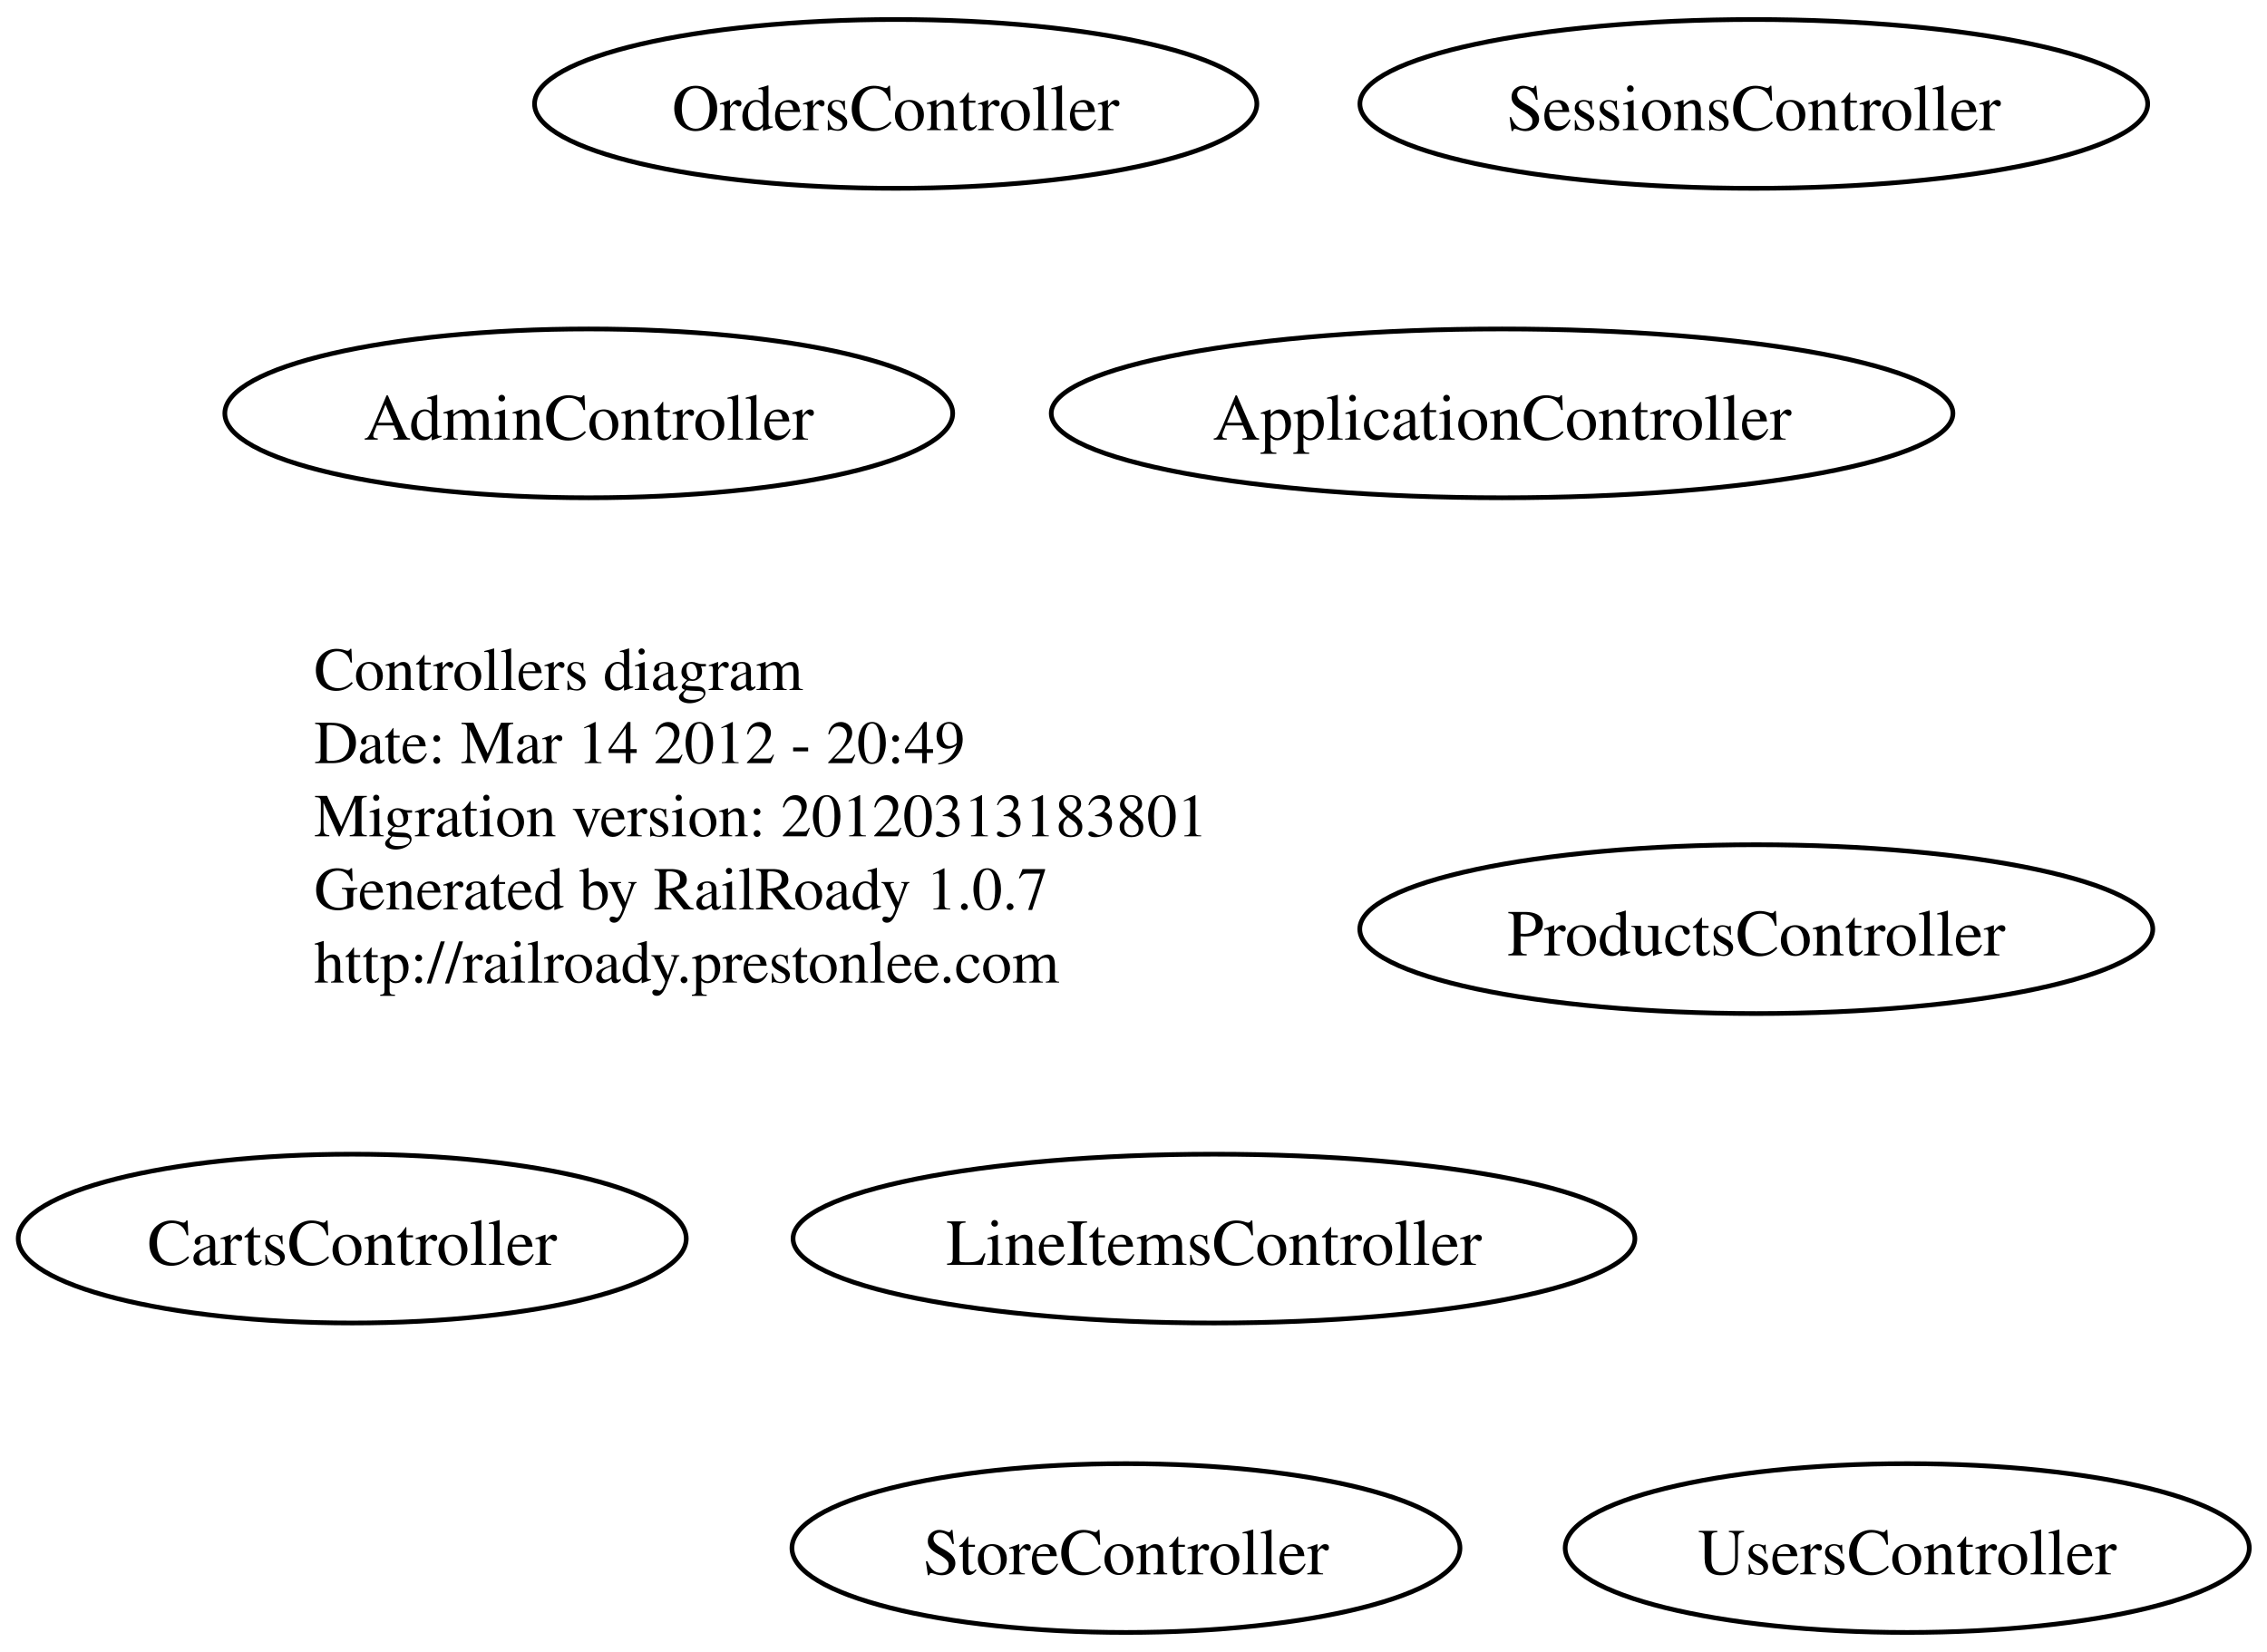
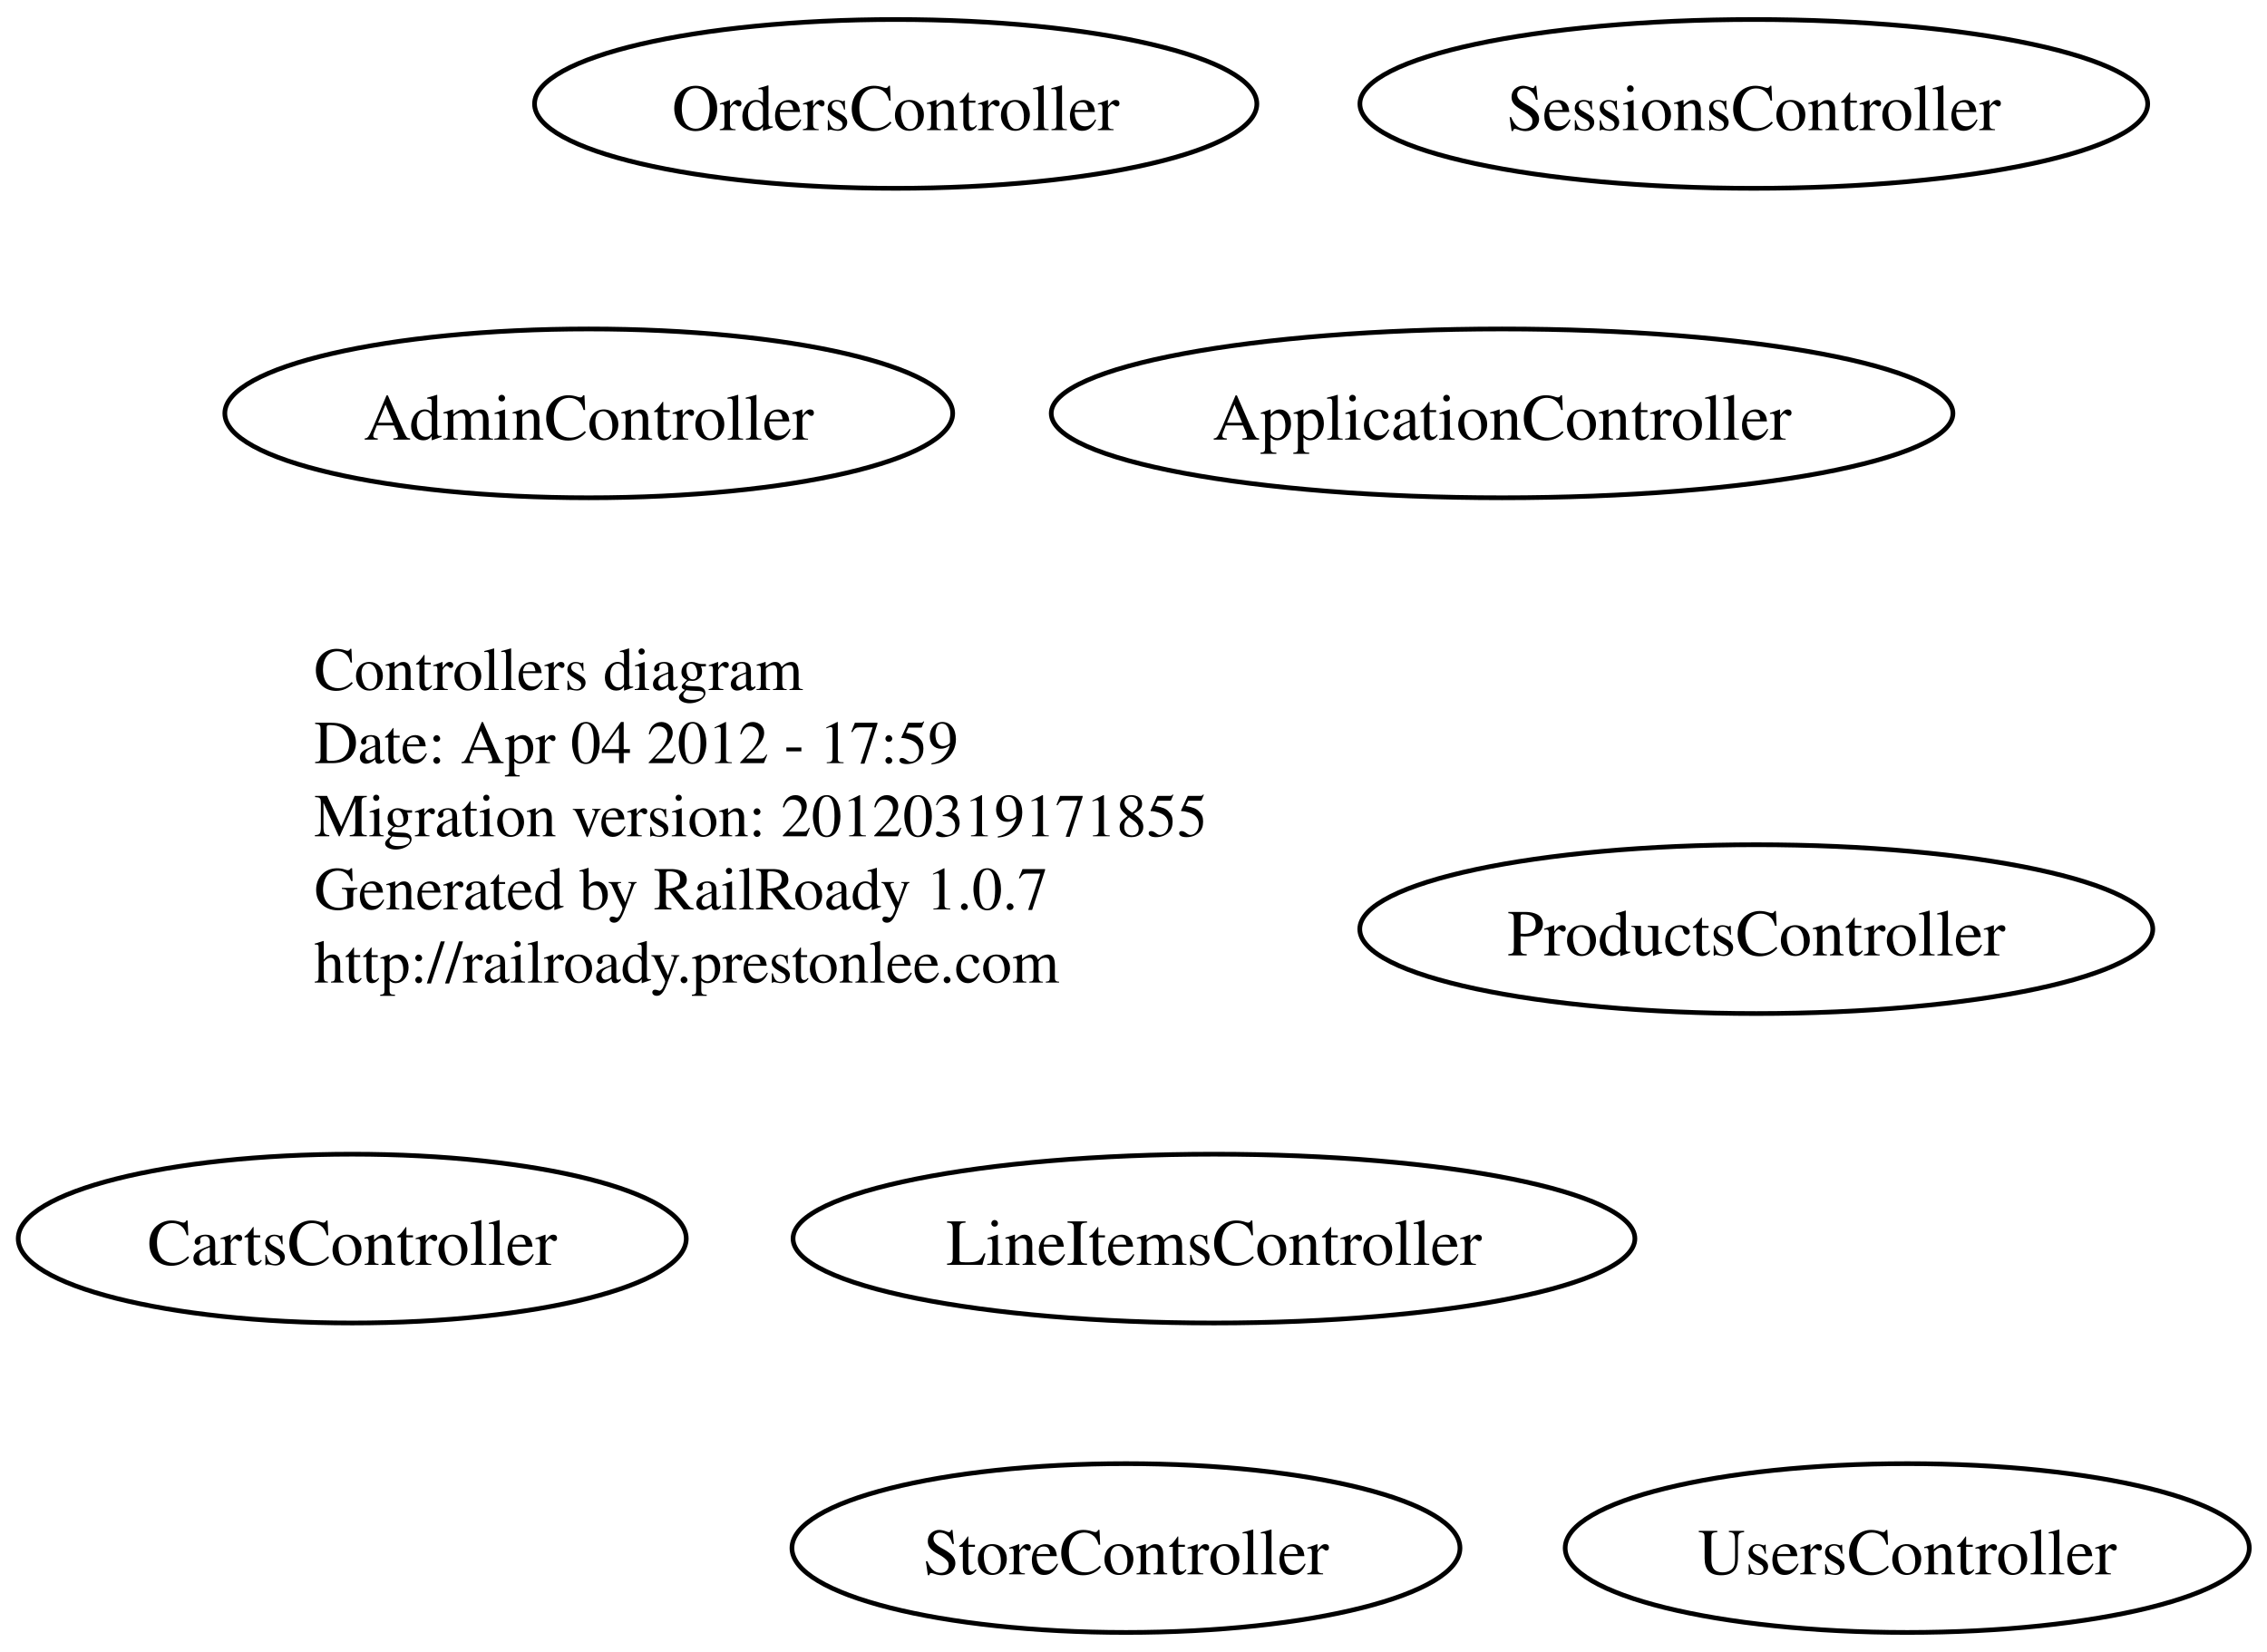
<svg xmlns="http://www.w3.org/2000/svg" width="483pt" height="352pt" viewBox="0.00 0.00 483.44 352.00">
  <g id="graph1" class="graph" transform="scale(1 1) rotate(0) translate(4 348)">
    <polygon fill="white" stroke="white" points="-4,5 -4,-348 480.444,-348 480.444,5 -4,5" />
    <g id="node1" class="node">
      <text text-anchor="start" x="63" y="-201" font-family="Times,serif" font-size="13.00">Controllers diagram</text>
-       <text text-anchor="start" x="63" y="-185.4" font-family="Times,serif" font-size="13.00">Date: Mar 14 2012 - 20:49</text>
-       <text text-anchor="start" x="63" y="-169.8" font-family="Times,serif" font-size="13.00">Migration version: 20120313183801</text>
+       <text text-anchor="start" x="63" y="-185.4" font-family="Times,serif" font-size="13.00">Date: Apr 04 2012 - 17:59</text>
+       <text text-anchor="start" x="63" y="-169.8" font-family="Times,serif" font-size="13.00">Migration version: 20120319171855</text>
      <text text-anchor="start" x="63" y="-154.2" font-family="Times,serif" font-size="13.00">Generated by RailRoady 1.0.7</text>
      <text text-anchor="start" x="63" y="-138.6" font-family="Times,serif" font-size="13.00">http://railroady.prestonlee.com</text>
    </g>
    <g id="node2" class="node">
      <ellipse fill="none" stroke="black" cx="121.555" cy="-260" rx="77.611" ry="18" />
      <text text-anchor="middle" x="121.555" y="-254.4" font-family="Times,serif" font-size="14.00">AdminController</text>
    </g>
    <g id="node3" class="node">
      <ellipse fill="none" stroke="black" cx="316.322" cy="-260" rx="96.145" ry="18" />
      <text text-anchor="middle" x="316.322" y="-254.4" font-family="Times,serif" font-size="14.00">ApplicationController</text>
    </g>
    <g id="node4" class="node">
      <ellipse fill="none" stroke="black" cx="71.114" cy="-84" rx="71.229" ry="18" />
      <text text-anchor="middle" x="71.114" y="-78.4" font-family="Times,serif" font-size="14.00">CartsController</text>
    </g>
    <g id="node5" class="node">
      <ellipse fill="none" stroke="black" cx="254.881" cy="-84" rx="89.762" ry="18" />
      <text text-anchor="middle" x="254.881" y="-78.4" font-family="Times,serif" font-size="14.00">LineItemsController</text>
    </g>
    <g id="node6" class="node">
      <ellipse fill="none" stroke="black" cx="187.008" cy="-326" rx="77.017" ry="18" />
      <text text-anchor="middle" x="187.008" y="-320.4" font-family="Times,serif" font-size="14.00">OrdersController</text>
    </g>
    <g id="node7" class="node">
      <ellipse fill="none" stroke="black" cx="370.529" cy="-150" rx="84.558" ry="18" />
      <text text-anchor="middle" x="370.529" y="-144.4" font-family="Times,serif" font-size="14.00">ProductsController</text>
    </g>
    <g id="node8" class="node">
      <ellipse fill="none" stroke="black" cx="370.001" cy="-326" rx="84.002" ry="18" />
      <text text-anchor="middle" x="370.001" y="-320.4" font-family="Times,serif" font-size="14.00">SessionsController</text>
    </g>
    <g id="node9" class="node">
      <ellipse fill="none" stroke="black" cx="236.114" cy="-18" rx="71.229" ry="18" />
      <text text-anchor="middle" x="236.114" y="-12.4" font-family="Times,serif" font-size="14.00">StoreController</text>
    </g>
    <g id="node10" class="node">
      <ellipse fill="none" stroke="black" cx="402.722" cy="-18" rx="72.945" ry="18" />
      <text text-anchor="middle" x="402.722" y="-12.4" font-family="Times,serif" font-size="14.00">UsersController</text>
    </g>
  </g>
</svg>
